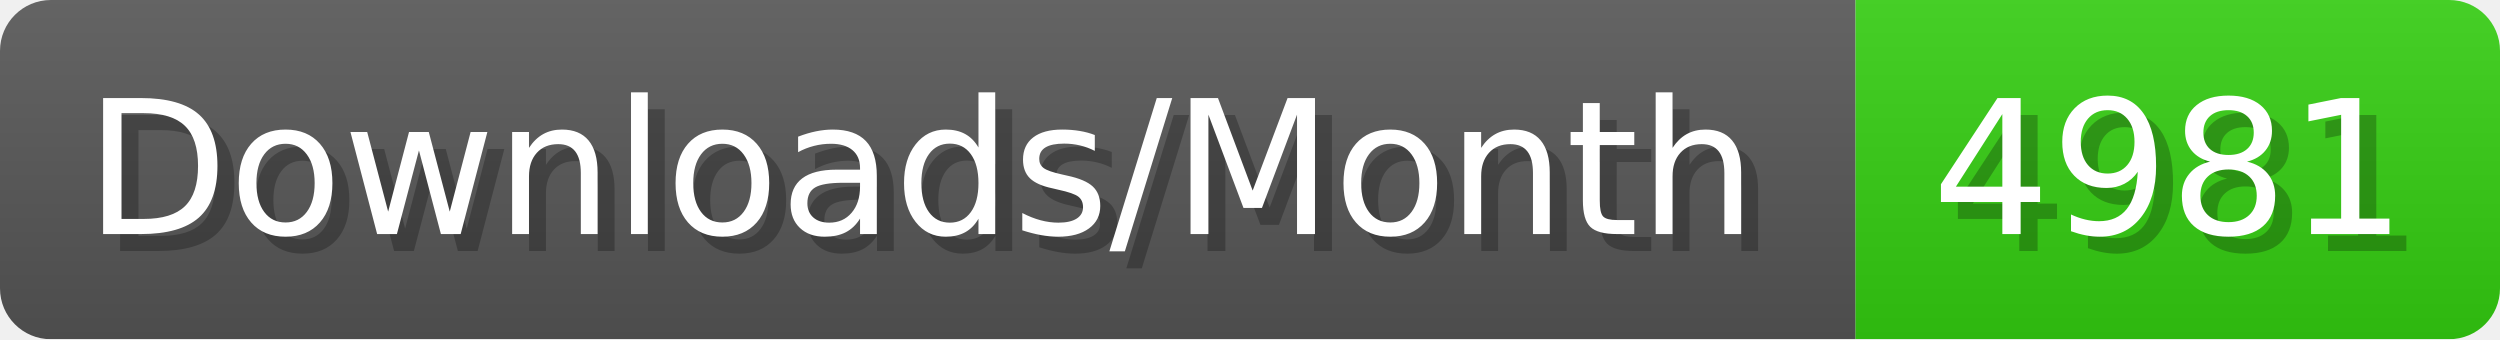
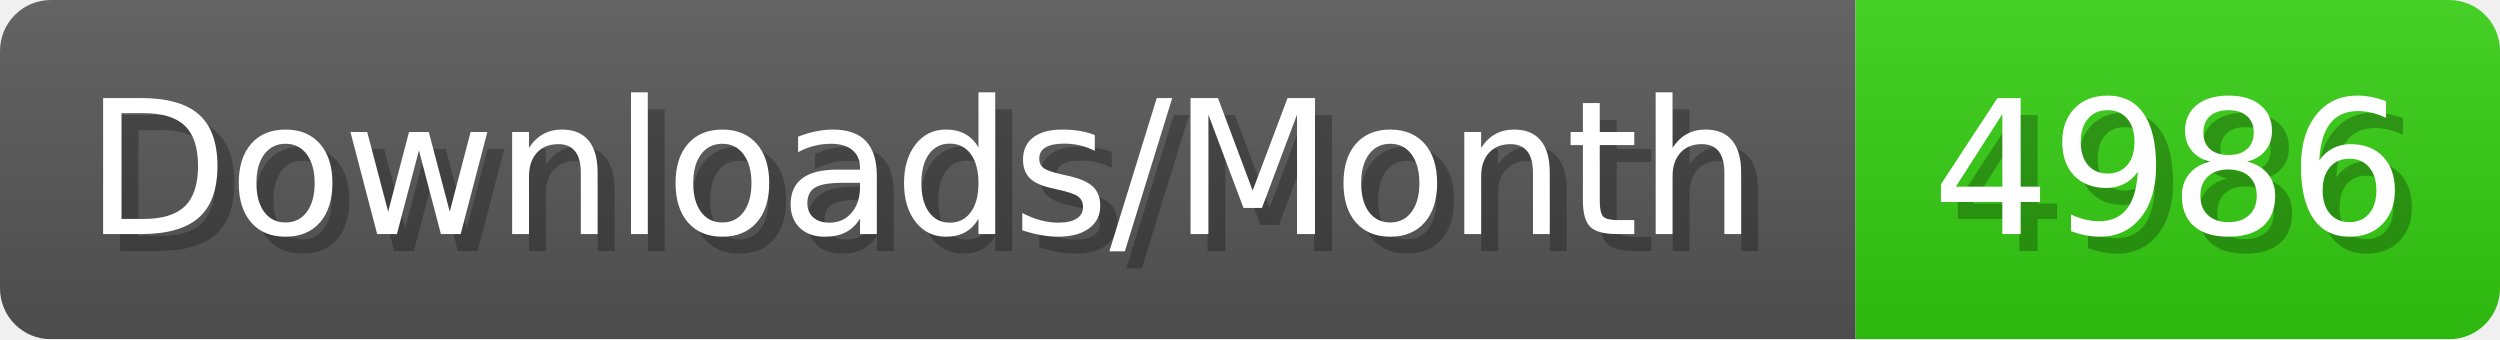
- <svg xmlns="http://www.w3.org/2000/svg" width="147.4" height="20" viewBox="0 0 1474 200" role="img" aria-label="Downloads/Month: 4981">
+ <svg xmlns="http://www.w3.org/2000/svg" width="147.4" height="20" viewBox="0 0 1474 200" role="img" aria-label="Downloads/Month: 4986">
  <linearGradient id="YlXUI" x2="0" y2="100%">
    <stop offset="0" stop-opacity=".1" stop-color="#EEE" />
    <stop offset="1" stop-opacity=".1" />
  </linearGradient>
  <mask id="JHhop">
    <rect width="1474" height="200" rx="30" fill="#FFF" />
  </mask>
  <g mask="url(#JHhop)">
    <rect width="1094" height="200" fill="#555" />
    <rect width="380" height="200" fill="#3C1" x="1094" />
    <rect width="1474" height="200" fill="url(#YlXUI)" />
  </g>
  <g aria-hidden="true" fill="#fff" text-anchor="start" font-family="Verdana,DejaVu Sans,sans-serif" font-size="110">
    <text x="60" y="148" textLength="994" fill="#000" opacity="0.25">Downloads/Month</text>
    <text x="50" y="138" textLength="994">Downloads/Month</text>
-     <text x="1149" y="148" textLength="280" fill="#000" opacity="0.25">4981</text>
-     <text x="1139" y="138" textLength="280">4981</text>
+     <text x="1149" y="148" textLength="280" fill="#000" opacity="0.25">4986</text>
+     <text x="1139" y="138" textLength="280">4986</text>
  </g>
</svg>
